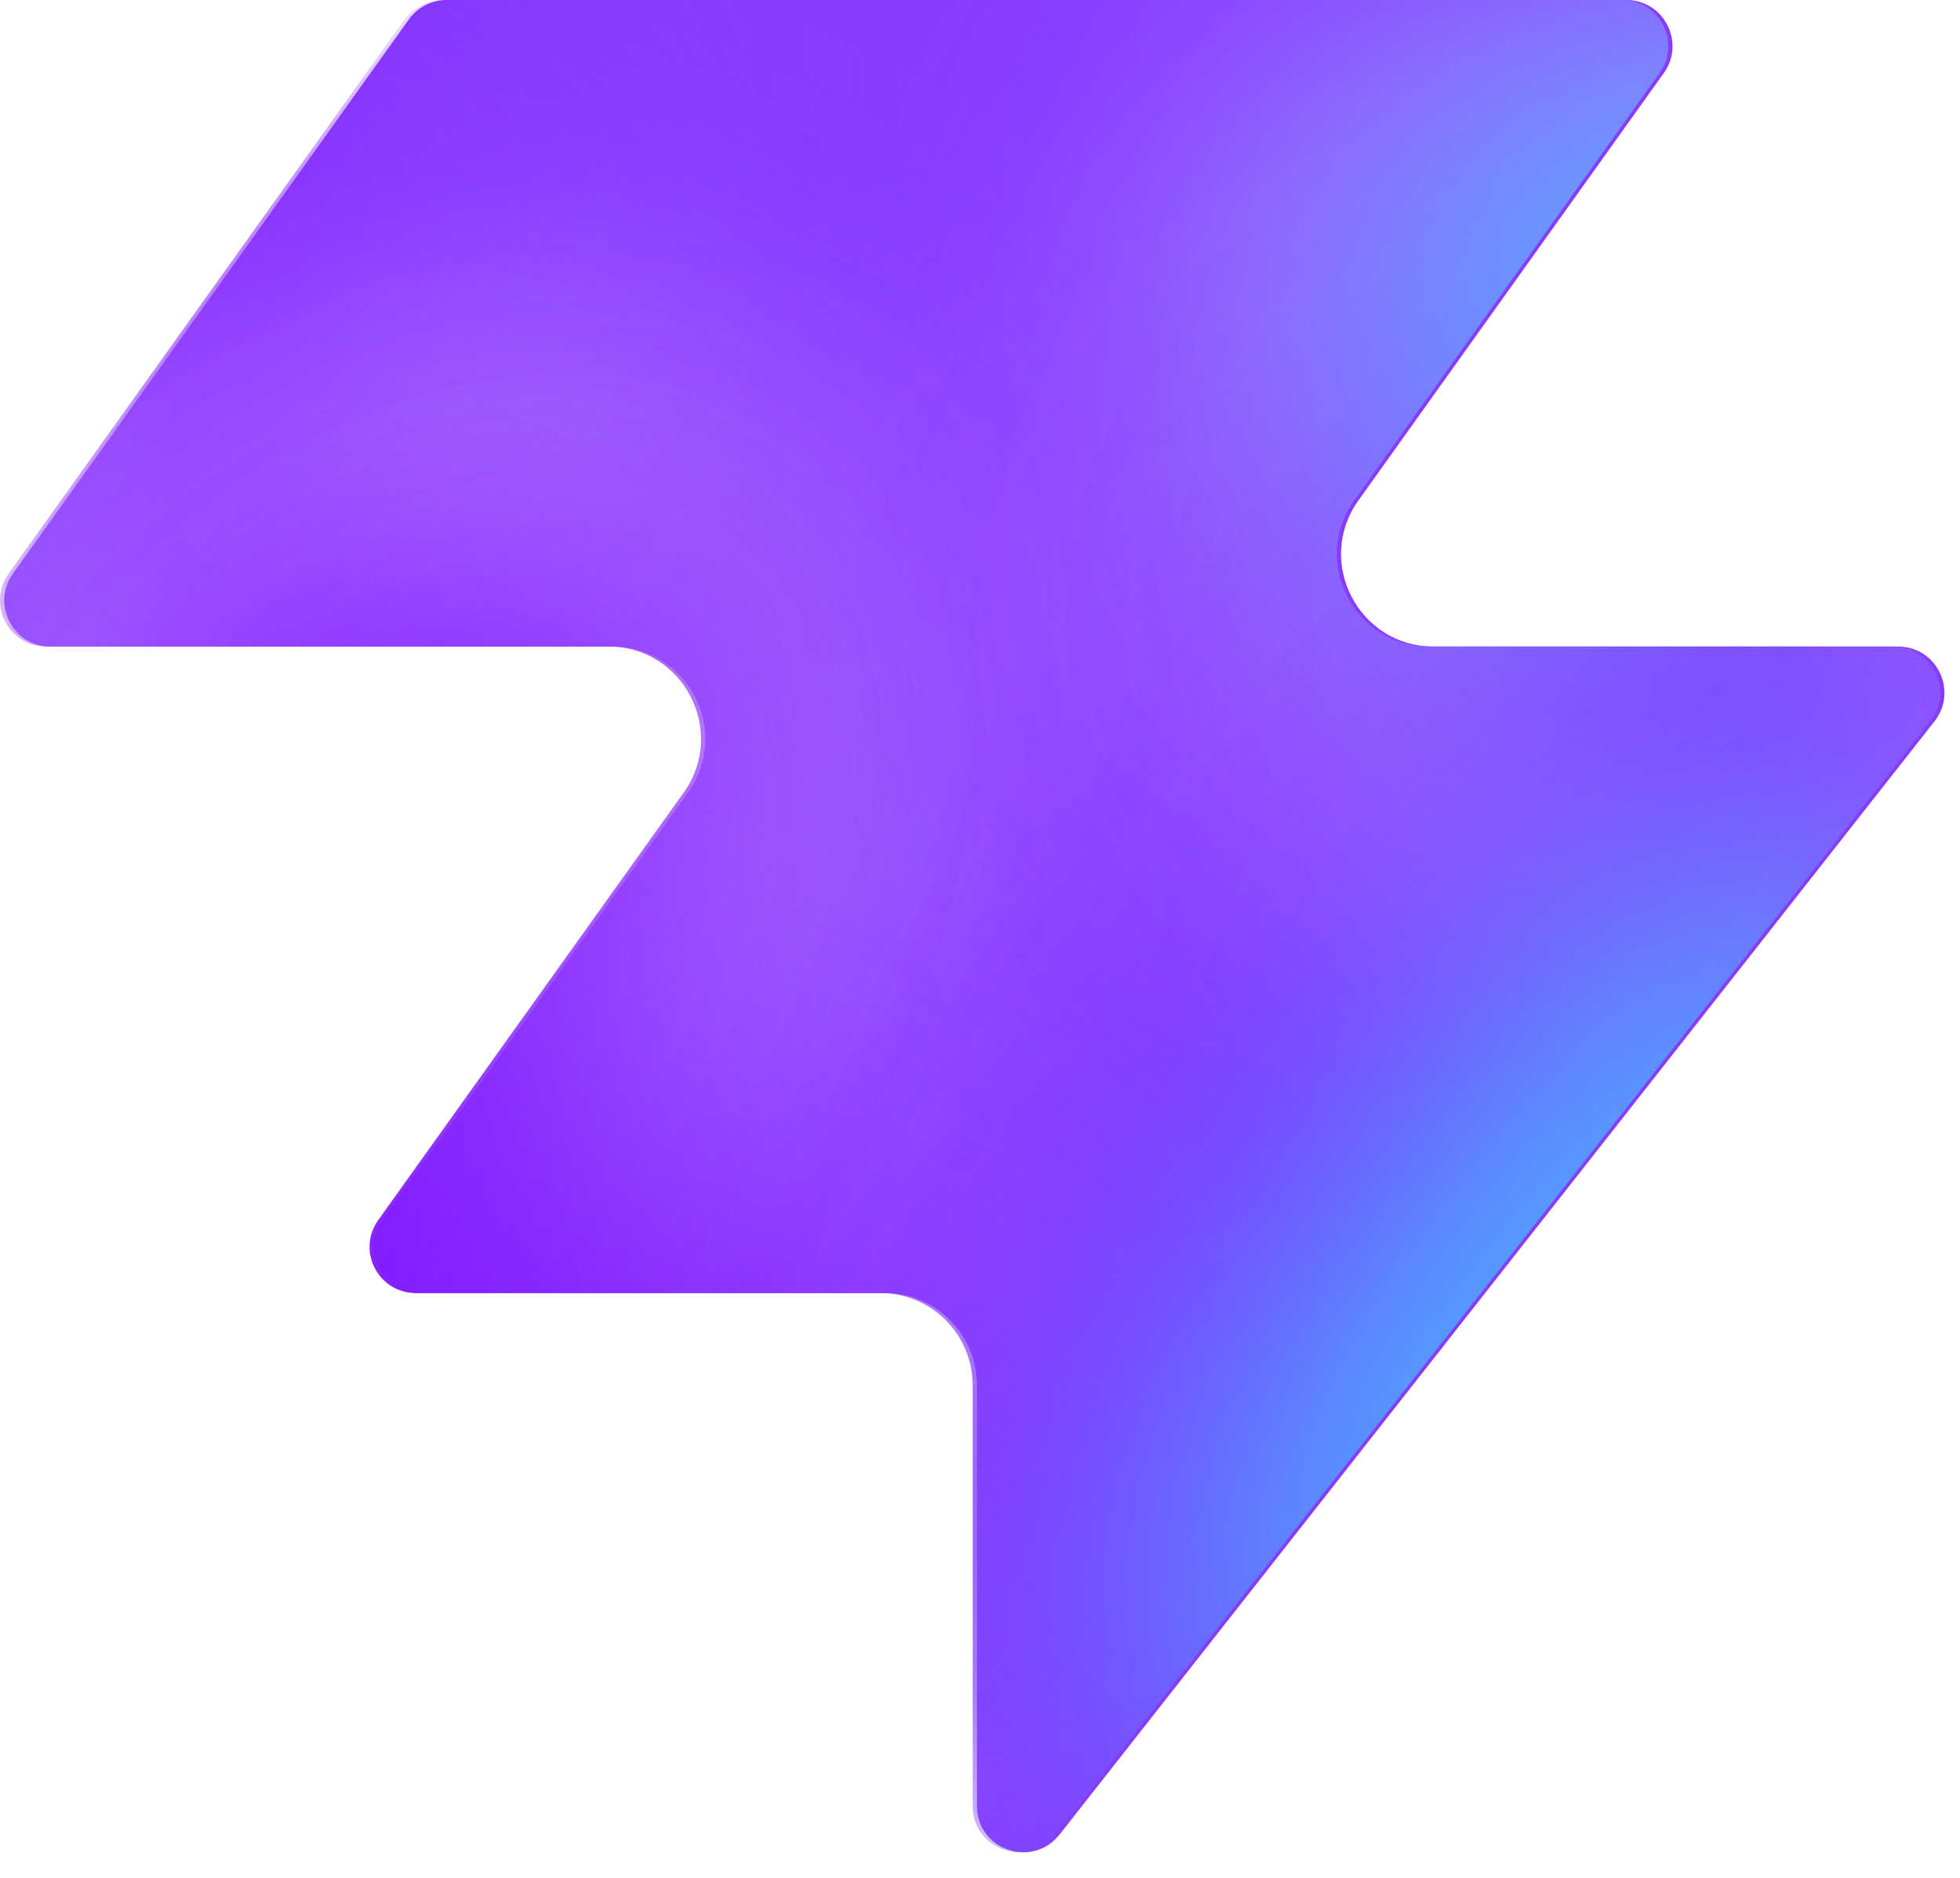
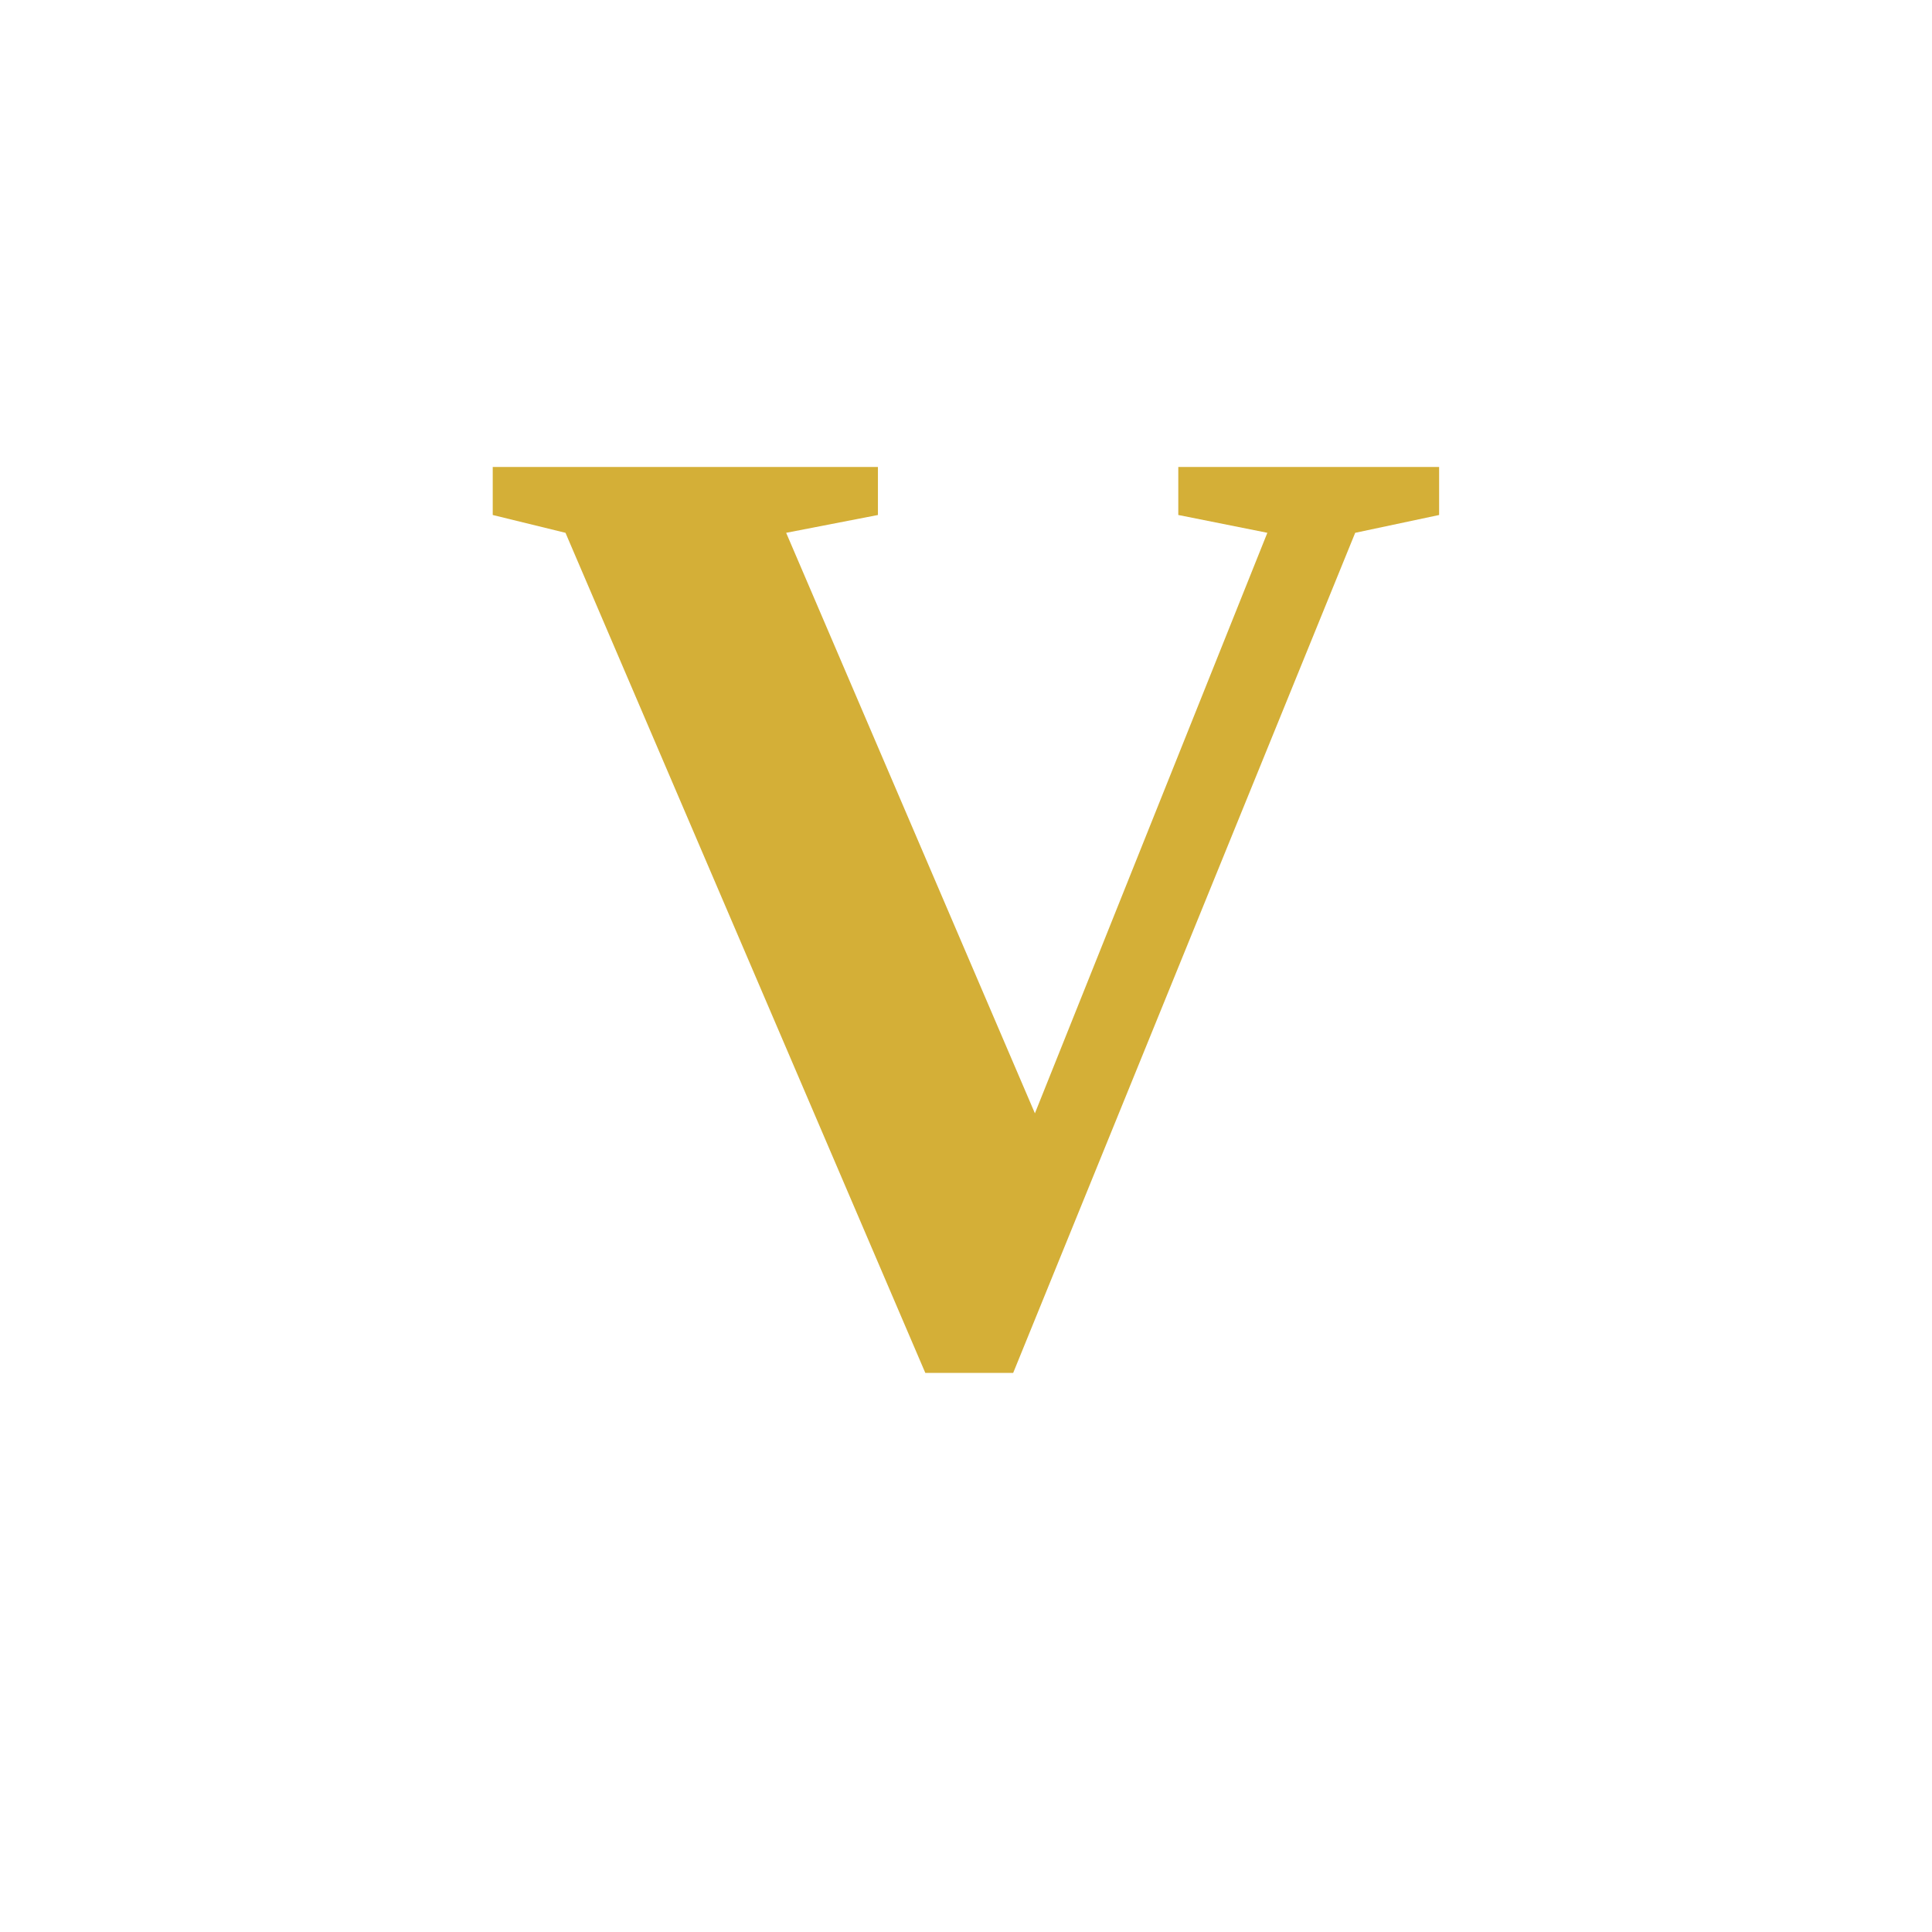
- <svg xmlns="http://www.w3.org/2000/svg" width="48" height="46" fill="none" viewBox="0 0 48 46">
-   <path fill="#863bff" d="M25.946 44.938c-.664.845-2.021.375-2.021-.698V33.937a2.26 2.26 0 0 0-2.262-2.262H10.287c-.92 0-1.456-1.04-.92-1.788l7.48-10.471c1.07-1.497 0-3.578-1.842-3.578H1.237c-.92 0-1.456-1.04-.92-1.788L10.013.474c.214-.297.556-.474.92-.474h28.894c.92 0 1.456 1.04.92 1.788l-7.48 10.471c-1.07 1.498 0 3.579 1.842 3.579h11.377c.943 0 1.473 1.088.89 1.83L25.947 44.94z" style="fill:#863bff;fill:color(display-p3 .525 .23 1);fill-opacity:1" />
-   <mask id="a" width="48" height="46" x="0" y="0" maskUnits="userSpaceOnUse" style="mask-type:alpha">
-     <path fill="#000" d="M25.842 44.938c-.664.844-2.021.375-2.021-.698V33.937a2.26 2.26 0 0 0-2.262-2.262H10.183c-.92 0-1.456-1.04-.92-1.788l7.48-10.471c1.07-1.498 0-3.579-1.842-3.579H1.133c-.92 0-1.456-1.04-.92-1.787L9.91.473c.214-.297.556-.474.92-.474h28.894c.92 0 1.456 1.04.92 1.788l-7.48 10.471c-1.07 1.498 0 3.578 1.842 3.578h11.377c.943 0 1.473 1.088.89 1.832L25.843 44.94z" style="fill:#000;fill-opacity:1" />
-   </mask>
-   <g mask="url(#a)">
-     <g filter="url(#b)">
-       <ellipse cx="5.508" cy="14.704" fill="#ede6ff" rx="5.508" ry="14.704" style="fill:#ede6ff;fill:color(display-p3 .927 .903 1);fill-opacity:1" transform="matrix(.00324 1 1 -.00324 -4.47 31.516)" />
-     </g>
-     <g filter="url(#c)">
-       <ellipse cx="10.399" cy="29.851" fill="#ede6ff" rx="10.399" ry="29.851" style="fill:#ede6ff;fill:color(display-p3 .927 .903 1);fill-opacity:1" transform="matrix(.00324 1 1 -.00324 -39.328 7.883)" />
-     </g>
-     <g filter="url(#d)">
-       <ellipse cx="5.508" cy="30.487" fill="#7e14ff" rx="5.508" ry="30.487" style="fill:#7e14ff;fill:color(display-p3 .492 .077 1);fill-opacity:1" transform="rotate(89.814 -25.913 -14.639)scale(1 -1)" />
-     </g>
-     <g filter="url(#e)">
-       <ellipse cx="5.508" cy="30.599" fill="#7e14ff" rx="5.508" ry="30.599" style="fill:#7e14ff;fill:color(display-p3 .492 .077 1);fill-opacity:1" transform="rotate(89.814 -32.644 -3.334)scale(1 -1)" />
-     </g>
-     <g filter="url(#f)">
-       <ellipse cx="5.508" cy="30.599" fill="#7e14ff" rx="5.508" ry="30.599" style="fill:#7e14ff;fill:color(display-p3 .492 .077 1);fill-opacity:1" transform="matrix(.00324 1 1 -.00324 -34.34 30.47)" />
-     </g>
-     <g filter="url(#g)">
-       <ellipse cx="14.072" cy="22.078" fill="#ede6ff" rx="14.072" ry="22.078" style="fill:#ede6ff;fill:color(display-p3 .927 .903 1);fill-opacity:1" transform="rotate(93.35 24.506 48.493)scale(-1 1)" />
-     </g>
-     <g filter="url(#h)">
-       <ellipse cx="3.47" cy="21.501" fill="#7e14ff" rx="3.47" ry="21.501" style="fill:#7e14ff;fill:color(display-p3 .492 .077 1);fill-opacity:1" transform="rotate(89.009 28.708 47.59)scale(-1 1)" />
-     </g>
-     <g filter="url(#i)">
-       <ellipse cx="3.47" cy="21.501" fill="#7e14ff" rx="3.47" ry="21.501" style="fill:#7e14ff;fill:color(display-p3 .492 .077 1);fill-opacity:1" transform="rotate(89.009 28.708 47.59)scale(-1 1)" />
-     </g>
-     <g filter="url(#j)">
-       <ellipse cx=".387" cy="8.972" fill="#7e14ff" rx="4.407" ry="29.108" style="fill:#7e14ff;fill:color(display-p3 .492 .077 1);fill-opacity:1" transform="rotate(39.51 .387 8.972)" />
-     </g>
-     <g filter="url(#k)">
-       <ellipse cx="47.523" cy="-6.092" fill="#7e14ff" rx="4.407" ry="29.108" style="fill:#7e14ff;fill:color(display-p3 .492 .077 1);fill-opacity:1" transform="rotate(37.892 47.523 -6.092)" />
-     </g>
-     <g filter="url(#l)">
-       <ellipse cx="41.412" cy="6.333" fill="#47bfff" rx="5.971" ry="9.665" style="fill:#47bfff;fill:color(display-p3 .28 .748 1);fill-opacity:1" transform="rotate(37.892 41.412 6.333)" />
-     </g>
-     <g filter="url(#m)">
-       <ellipse cx="-1.879" cy="38.332" fill="#7e14ff" rx="4.407" ry="29.108" style="fill:#7e14ff;fill:color(display-p3 .492 .077 1);fill-opacity:1" transform="rotate(37.892 -1.88 38.332)" />
-     </g>
-     <g filter="url(#n)">
-       <ellipse cx="-1.879" cy="38.332" fill="#7e14ff" rx="4.407" ry="29.108" style="fill:#7e14ff;fill:color(display-p3 .492 .077 1);fill-opacity:1" transform="rotate(37.892 -1.88 38.332)" />
-     </g>
-     <g filter="url(#o)">
-       <ellipse cx="35.651" cy="29.907" fill="#7e14ff" rx="4.407" ry="29.108" style="fill:#7e14ff;fill:color(display-p3 .492 .077 1);fill-opacity:1" transform="rotate(37.892 35.651 29.907)" />
-     </g>
-     <g filter="url(#p)">
-       <ellipse cx="38.418" cy="32.4" fill="#47bfff" rx="5.971" ry="15.297" style="fill:#47bfff;fill:color(display-p3 .28 .748 1);fill-opacity:1" transform="rotate(37.892 38.418 32.4)" />
-     </g>
-   </g>
-   <defs>
-     <filter id="b" width="60.045" height="41.654" x="-19.77" y="16.149" color-interpolation-filters="sRGB" filterUnits="userSpaceOnUse">
-       <feFlood flood-opacity="0" result="BackgroundImageFix" />
-       <feBlend in="SourceGraphic" in2="BackgroundImageFix" result="shape" />
-       <feGaussianBlur result="effect1_foregroundBlur_2002_17158" stdDeviation="7.659" />
-     </filter>
-     <filter id="c" width="90.34" height="51.437" x="-54.613" y="-7.533" color-interpolation-filters="sRGB" filterUnits="userSpaceOnUse">
-       <feFlood flood-opacity="0" result="BackgroundImageFix" />
-       <feBlend in="SourceGraphic" in2="BackgroundImageFix" result="shape" />
-       <feGaussianBlur result="effect1_foregroundBlur_2002_17158" stdDeviation="7.659" />
-     </filter>
-     <filter id="d" width="79.355" height="29.4" x="-49.64" y="2.03" color-interpolation-filters="sRGB" filterUnits="userSpaceOnUse">
-       <feFlood flood-opacity="0" result="BackgroundImageFix" />
-       <feBlend in="SourceGraphic" in2="BackgroundImageFix" result="shape" />
-       <feGaussianBlur result="effect1_foregroundBlur_2002_17158" stdDeviation="4.596" />
-     </filter>
-     <filter id="e" width="79.579" height="29.4" x="-45.045" y="20.029" color-interpolation-filters="sRGB" filterUnits="userSpaceOnUse">
-       <feFlood flood-opacity="0" result="BackgroundImageFix" />
-       <feBlend in="SourceGraphic" in2="BackgroundImageFix" result="shape" />
-       <feGaussianBlur result="effect1_foregroundBlur_2002_17158" stdDeviation="4.596" />
-     </filter>
-     <filter id="f" width="79.579" height="29.4" x="-43.513" y="21.178" color-interpolation-filters="sRGB" filterUnits="userSpaceOnUse">
-       <feFlood flood-opacity="0" result="BackgroundImageFix" />
-       <feBlend in="SourceGraphic" in2="BackgroundImageFix" result="shape" />
-       <feGaussianBlur result="effect1_foregroundBlur_2002_17158" stdDeviation="4.596" />
-     </filter>
-     <filter id="g" width="74.749" height="58.852" x="15.756" y="-17.901" color-interpolation-filters="sRGB" filterUnits="userSpaceOnUse">
-       <feFlood flood-opacity="0" result="BackgroundImageFix" />
-       <feBlend in="SourceGraphic" in2="BackgroundImageFix" result="shape" />
-       <feGaussianBlur result="effect1_foregroundBlur_2002_17158" stdDeviation="7.659" />
-     </filter>
-     <filter id="h" width="61.377" height="25.362" x="23.548" y="2.284" color-interpolation-filters="sRGB" filterUnits="userSpaceOnUse">
-       <feFlood flood-opacity="0" result="BackgroundImageFix" />
-       <feBlend in="SourceGraphic" in2="BackgroundImageFix" result="shape" />
-       <feGaussianBlur result="effect1_foregroundBlur_2002_17158" stdDeviation="4.596" />
-     </filter>
-     <filter id="i" width="61.377" height="25.362" x="23.548" y="2.284" color-interpolation-filters="sRGB" filterUnits="userSpaceOnUse">
-       <feFlood flood-opacity="0" result="BackgroundImageFix" />
-       <feBlend in="SourceGraphic" in2="BackgroundImageFix" result="shape" />
-       <feGaussianBlur result="effect1_foregroundBlur_2002_17158" stdDeviation="4.596" />
-     </filter>
-     <filter id="j" width="56.045" height="63.649" x="-27.636" y="-22.853" color-interpolation-filters="sRGB" filterUnits="userSpaceOnUse">
-       <feFlood flood-opacity="0" result="BackgroundImageFix" />
-       <feBlend in="SourceGraphic" in2="BackgroundImageFix" result="shape" />
-       <feGaussianBlur result="effect1_foregroundBlur_2002_17158" stdDeviation="4.596" />
-     </filter>
-     <filter id="k" width="54.814" height="64.646" x="20.116" y="-38.415" color-interpolation-filters="sRGB" filterUnits="userSpaceOnUse">
-       <feFlood flood-opacity="0" result="BackgroundImageFix" />
-       <feBlend in="SourceGraphic" in2="BackgroundImageFix" result="shape" />
-       <feGaussianBlur result="effect1_foregroundBlur_2002_17158" stdDeviation="4.596" />
-     </filter>
-     <filter id="l" width="33.541" height="35.313" x="24.641" y="-11.323" color-interpolation-filters="sRGB" filterUnits="userSpaceOnUse">
-       <feFlood flood-opacity="0" result="BackgroundImageFix" />
-       <feBlend in="SourceGraphic" in2="BackgroundImageFix" result="shape" />
-       <feGaussianBlur result="effect1_foregroundBlur_2002_17158" stdDeviation="4.596" />
-     </filter>
-     <filter id="m" width="54.814" height="64.646" x="-29.286" y="6.009" color-interpolation-filters="sRGB" filterUnits="userSpaceOnUse">
-       <feFlood flood-opacity="0" result="BackgroundImageFix" />
-       <feBlend in="SourceGraphic" in2="BackgroundImageFix" result="shape" />
-       <feGaussianBlur result="effect1_foregroundBlur_2002_17158" stdDeviation="4.596" />
-     </filter>
-     <filter id="n" width="54.814" height="64.646" x="-29.286" y="6.009" color-interpolation-filters="sRGB" filterUnits="userSpaceOnUse">
-       <feFlood flood-opacity="0" result="BackgroundImageFix" />
-       <feBlend in="SourceGraphic" in2="BackgroundImageFix" result="shape" />
-       <feGaussianBlur result="effect1_foregroundBlur_2002_17158" stdDeviation="4.596" />
-     </filter>
-     <filter id="o" width="54.814" height="64.646" x="8.244" y="-2.416" color-interpolation-filters="sRGB" filterUnits="userSpaceOnUse">
-       <feFlood flood-opacity="0" result="BackgroundImageFix" />
-       <feBlend in="SourceGraphic" in2="BackgroundImageFix" result="shape" />
-       <feGaussianBlur result="effect1_foregroundBlur_2002_17158" stdDeviation="4.596" />
-     </filter>
-     <filter id="p" width="39.409" height="43.623" x="18.713" y="10.588" color-interpolation-filters="sRGB" filterUnits="userSpaceOnUse">
-       <feFlood flood-opacity="0" result="BackgroundImageFix" />
-       <feBlend in="SourceGraphic" in2="BackgroundImageFix" result="shape" />
-       <feGaussianBlur result="effect1_foregroundBlur_2002_17158" stdDeviation="4.596" />
-     </filter>
-   </defs>
+ <svg xmlns="http://www.w3.org/2000/svg" viewBox="0 0 100 100">
+   <text x="50" y="70" font-family="'Times New Roman', serif" font-size="70" fill="#d4af37" text-anchor="middle" font-weight="bold">V</text>
</svg>
